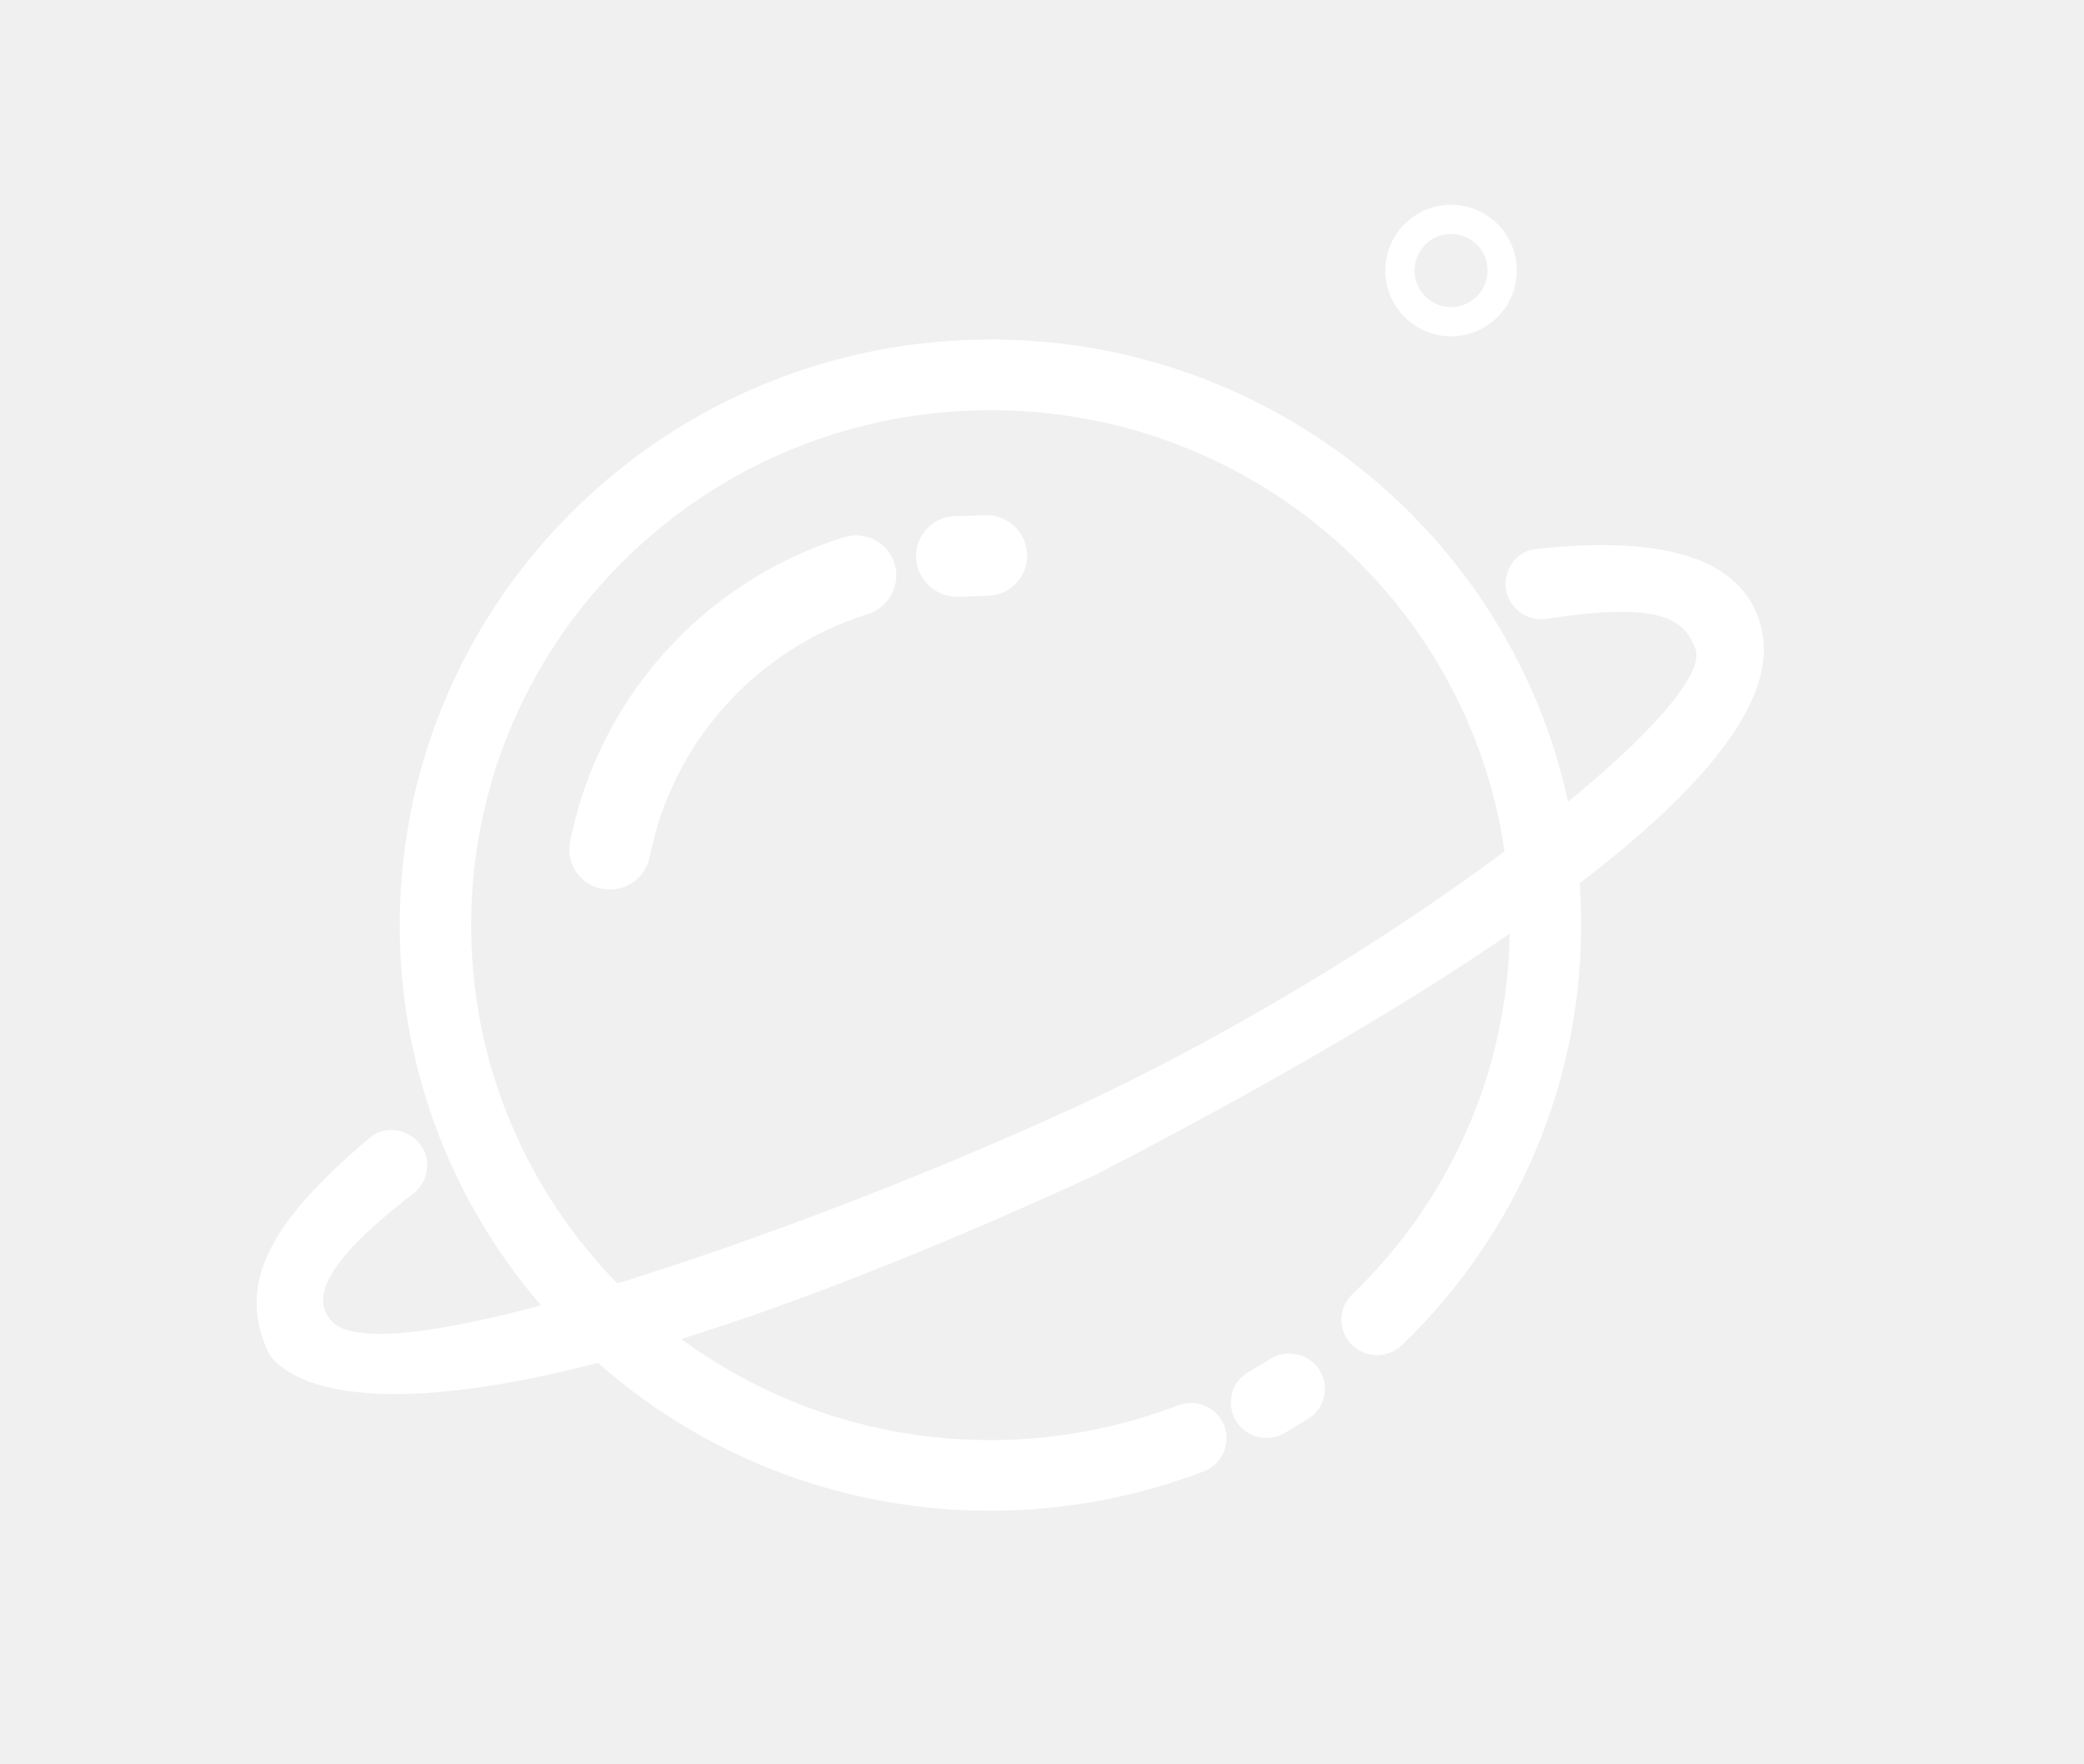
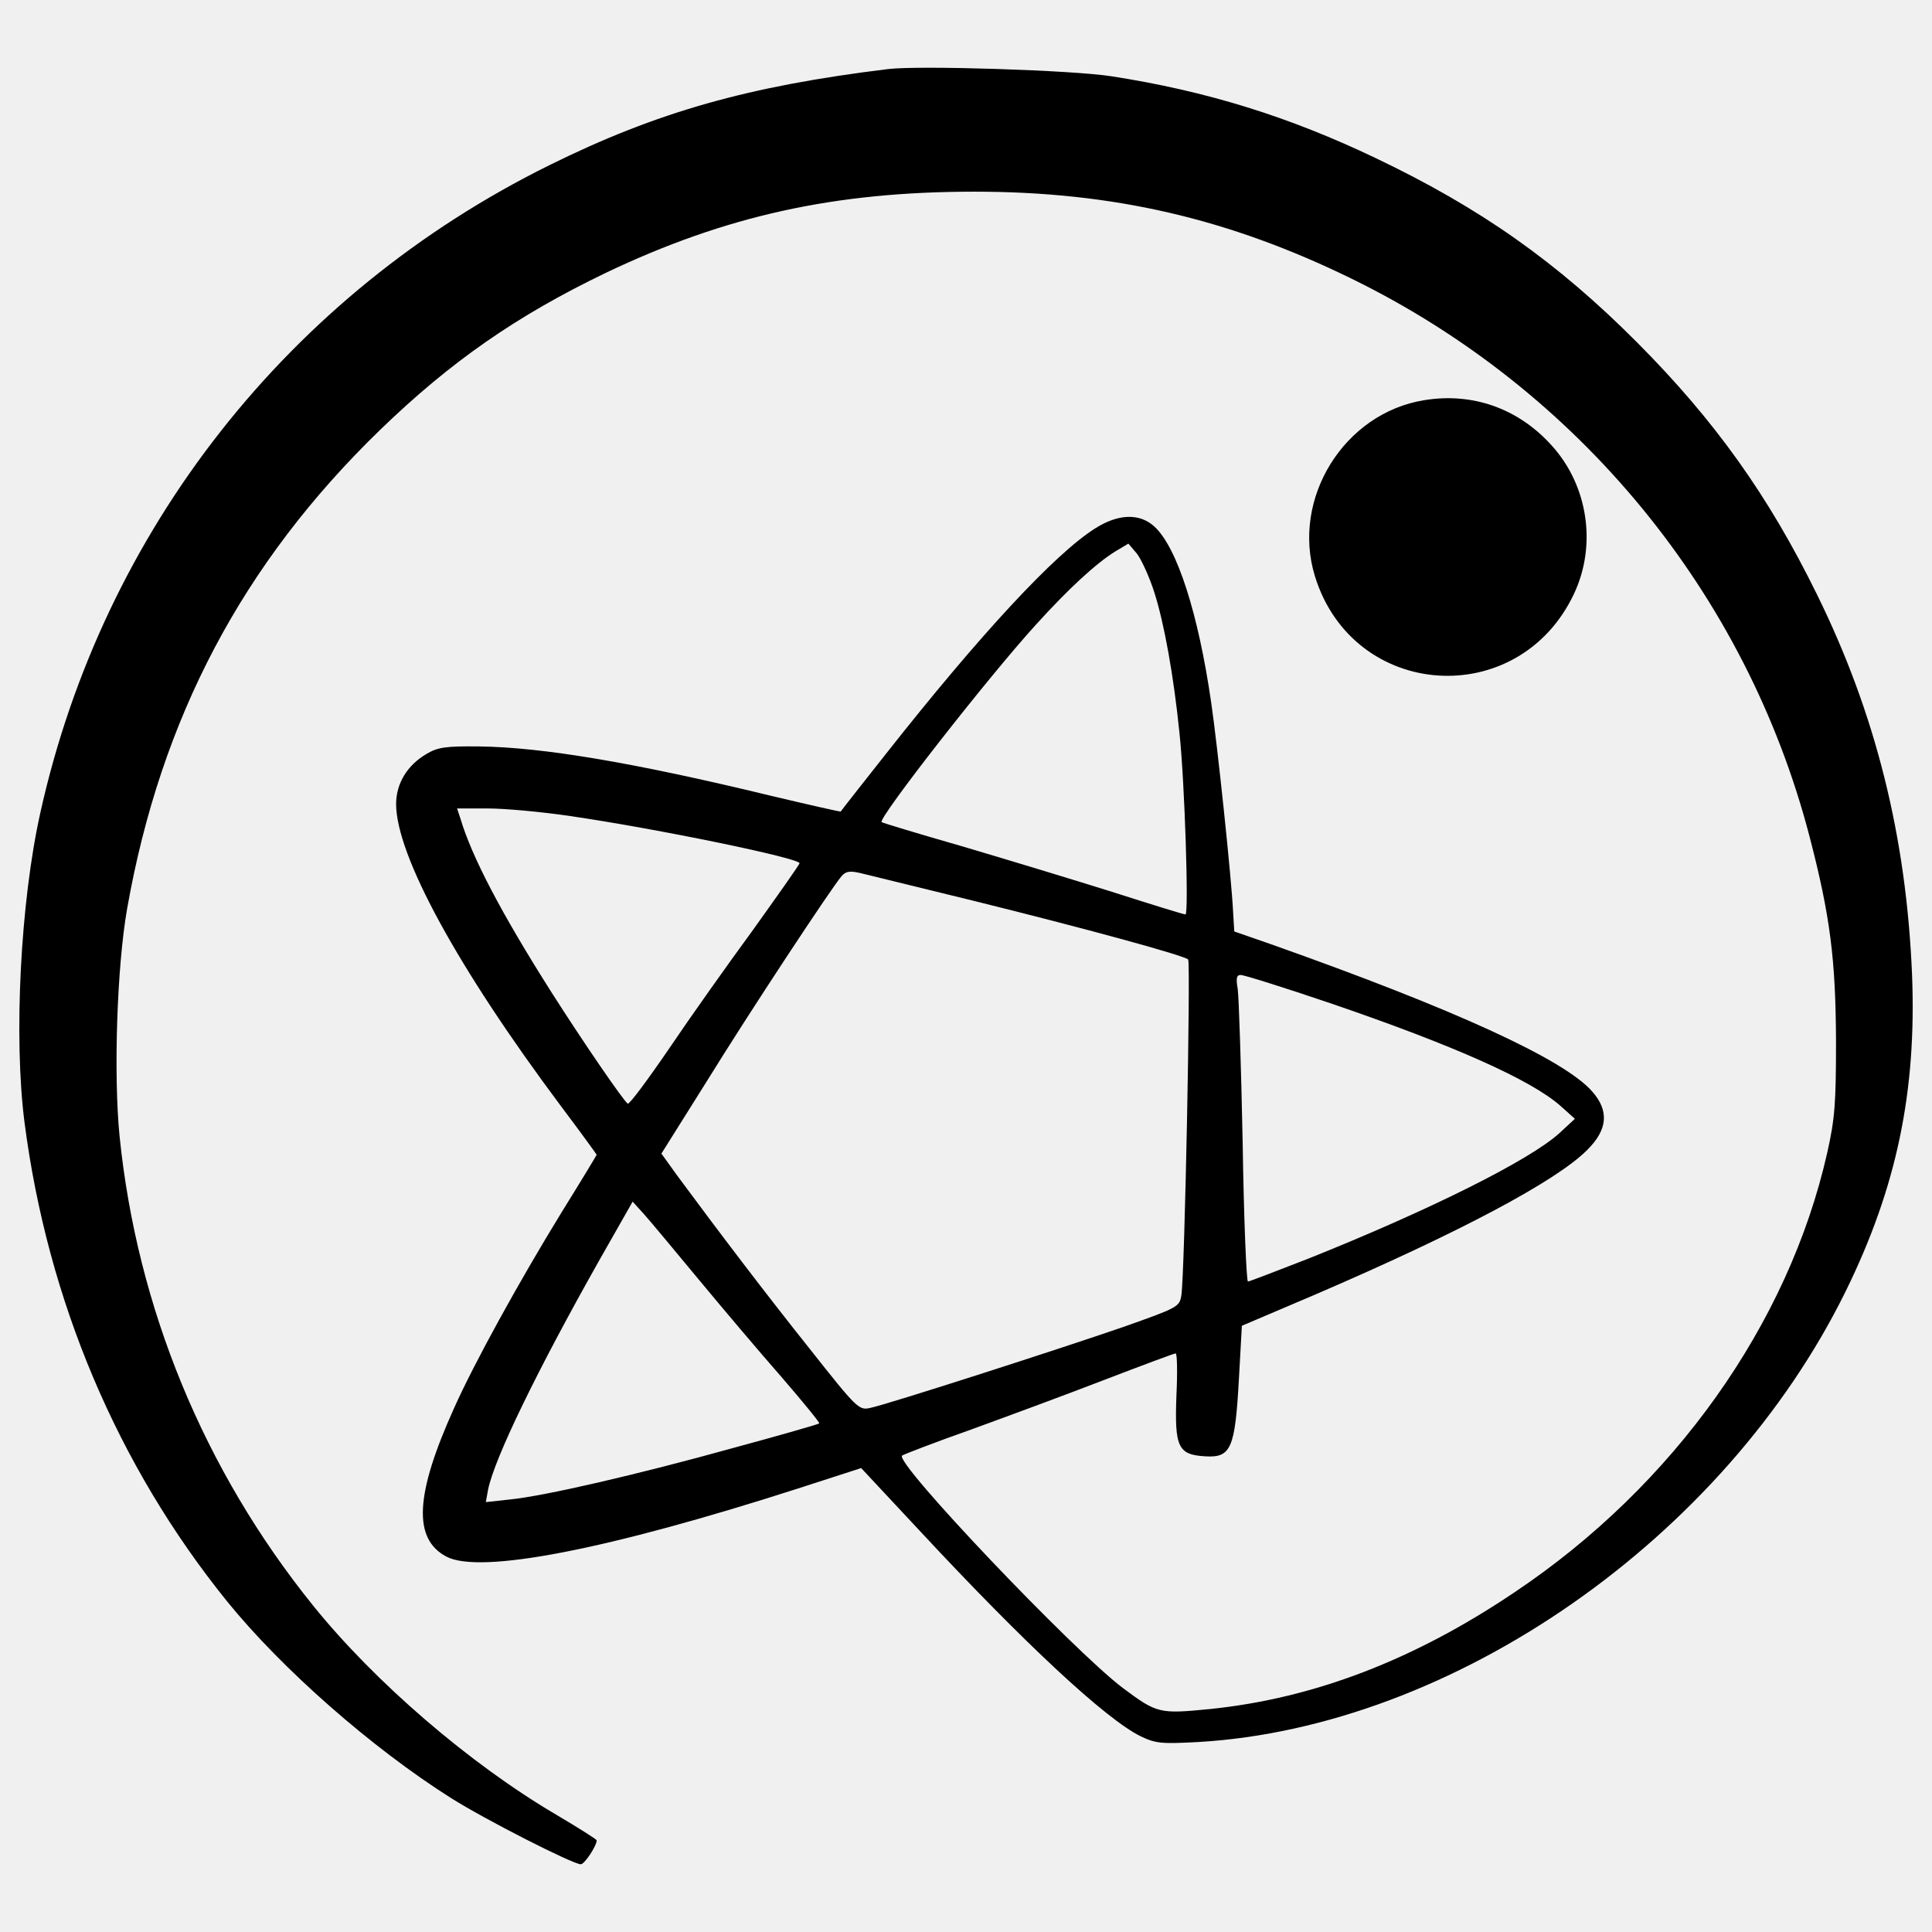
- <svg xmlns="http://www.w3.org/2000/svg" class="icon" width="32px" height="27.08px" viewBox="0 0 1210 1024" version="1.1">
-   <path d="M683.999 815.939c-12.389 4.779-25.039 8.674-38.07 11.807-21.364 5.14-43.451 7.951-65.9 8.333-166.537 2.771-303.698-128.848-306.449-293.92-2.751-165.111 129.993-301.188 296.53-303.959s303.718 128.868 306.469 293.96c1.385 83.57-32.107 162.2-91.441 219.386-8.232 7.871-8.413 20.902-0.422 29.055 7.971 8.092 21.083 8.293 29.296 0.361 67.386-64.896 105.556-154.409 103.99-249.504-3.112-187.781-159.208-337.451-348.575-334.299-189.387 3.132-340.403 157.923-337.291 345.664 3.112 187.781 159.188 337.431 348.575 334.279 25.521-0.422 50.559-3.614 74.916-9.457 14.778-3.514 29.276-7.992 43.331-13.413 10.662-4.096 15.963-16.023 11.827-26.585C706.708 817.084 694.661 811.863 683.999 815.939z" fill="#ffffff" />
-   <path d="M737.429 789.073c-4.016 2.55-8.152 4.98-12.469 7.469-9.899 5.642-13.232 18.252-7.57 28.031 5.723 9.859 18.393 13.232 28.292 7.51 4.839-2.751 9.477-5.522 14.035-8.413 9.618-6.064 12.429-18.774 6.305-28.372C759.858 785.82 747.047 782.989 737.429 789.073z" fill="#ffffff" />
-   <path d="M571.394 299.14c-5.381 0.321-10.823 0.422-16.425 0.502-13.051 0.161-23.292 10.762-23.071 23.653 0.261 12.951 10.983 23.292 23.894 23.131 6.285-0.06 12.449-0.281 18.593-0.602 12.931-0.683 22.77-11.726 21.987-24.657C595.509 308.316 584.366 298.417 571.394 299.14z" fill="#ffffff" />
-   <path d="M377.228 497.483c13.051-65.86 61.021-120.275 126.72-140.996 12.389-3.915 19.256-17.107 15.401-29.376-3.875-12.309-17.107-19.095-29.496-15.18-82.305 25.962-142.522 94.192-158.827 176.757-2.49 12.71 5.803 24.918 18.553 27.368C362.37 518.486 374.738 510.173 377.228 497.483" fill="#ffffff" />
-   <path d="M155.293 784.254c-17.65-39.857 1.626-74.875 59.535-123.808 8.694-7.269 22.007-5.14 28.974 3.835 6.887 8.975 5.1 21.826-3.915 28.794-56.403 43.251-57.848 62.928-46.925 74.353 30.159 31.504 264.905-49.174 420.961-119.873 195.009-88.268 384.216-237.698 370.381-271.19-6.104-14.758-16.063-28.111-86.26-17.067-11.084 1.747-21.866-5.863-23.613-17.148-1.747-11.064 5.823-22.228 17.188-23.352 75.518-8.413 123.286 5.582 131.579 48.371 10.682 55.017-67.265 149.309-387.81 315.324C193.684 885.212 155.293 784.254 155.293 784.254z" fill="#ffffff" />
-   <path d="M842.504 118.889c-21.043 0-38.171 17.148-38.171 38.171 0 21.083 17.148 38.191 38.171 38.191 21.063 0 38.191-17.107 38.191-38.191C880.695 136.037 863.567 118.889 842.504 118.889zM842.504 178.283c-11.706 0-21.204-9.518-21.204-21.224 0-11.706 9.497-21.204 21.204-21.204s21.224 9.497 21.224 21.204C863.728 168.786 854.21 178.283 842.504 178.283z" fill="#ffffff" />
+ <svg xmlns="http://www.w3.org/2000/svg" version="1.1" x="0px" y="0px" viewBox="0 0 1000 1000" enable-background="new 0 0 1000 1000" xml:space="preserve">
+   <g>
+     <g transform="translate(0,511) scale(0.1,-0.1)">
+       <path d="M4596.6,4752.5c-720.8-88.1-1194.8-221.3-1753-497.5C1496.1,3589,534.4,2366.8,209.3,905.7C105.5,441.5,70.2-259.7,127-700.4c119.5-922.5,481.8-1776.5,1047.9-2477.7c284-350.6,750.2-759.9,1159.5-1018.5c176.3-111.6,630.7-342.8,671.8-342.8c19.6,0,82.3,96,82.3,123.4c0,5.9-94,64.6-209.6,133.2c-446.6,262.5-938.2,685.5-1257.4,1081.2c-566,701.2-912.7,1543.4-1002.8,2432.6c-31.3,319.2-13.7,873.6,39.2,1175.2c174.3,987.2,597.4,1788.2,1308.4,2477.7c366.3,354.5,707.1,591.5,1171.3,814.8c617,293.8,1181.1,419.2,1905.7,419.2c716.9,0,1316.2-139.1,1952.8-450.5c1177.1-575.8,2042.8-1631.5,2370-2887c107.7-413.3,135.2-638.5,137.1-1059.6c0-319.3-5.9-401.5-45.1-575.8c-199.8-887.3-793.3-1723.6-1617.8-2275.9c-522.9-352.6-1042-550.4-1578.7-605.2c-260.5-25.5-272.3-23.5-450.5,109.7C5554.4-3432.7,4628-2459.2,4669.1-2424c7.8,5.9,170.4,68.6,358.4,135.1c188,68.5,501.4,184.1,693.4,258.5c193.9,74.4,356.5,135.2,364.3,135.2s9.8-99.9,3.9-219.4c-9.8-266.4,7.8-305.5,150.8-313.4c131.2-7.8,152.7,41.1,172.3,393.7l15.7,282.1l381.9,162.6c746.2,321.2,1243.7,585.6,1404.3,746.2c107.7,105.8,115.6,203.7,27.4,303.6c-144.9,166.5-714.9,427-1666.8,763.9l-186.1,64.6l-5.9,97.9c-7.8,172.4-82.3,875.5-113.6,1087c-66.6,460.3-176.3,803-293.8,910.8c-76.4,70.5-188,66.6-307.5-9.8c-207.6-131.2-593.5-546.5-1081.2-1165.4c-127.3-160.6-233.1-295.8-235-299.7c-2-2-166.5,35.3-364.3,82.3c-703.2,170.4-1179.1,250.7-1506.2,254.6c-174.3,2-215.4-3.9-274.2-39.2c-99.9-58.8-156.7-152.8-156.7-260.5c2-264.4,315.3-842.2,854-1563c101.8-135.1,184.1-248.8,184.1-250.7c0-2-80.3-135.1-180.2-295.8c-221.3-360.4-454.4-783.5-558.2-1016.5c-201.7-446.6-213.5-675.7-39.2-767.8c174.3-92.1,832.4,35.3,1819.6,352.6l327.1,105.8l303.6-325.2c544.5-585.6,963.7-975.4,1143.8-1063.5c78.3-37.2,107.7-39.2,295.8-29.4C7520.9-3830.3,8925.2-2852.9,9554-1572c264.4,538.6,366.3,1034.2,342.8,1635.5c-29.4,714.9-188,1351.5-491.6,1968.4c-250.7,511.2-528.8,901-930.4,1304.5c-415.3,417.2-812.8,697.3-1355.4,955.8c-446.5,213.5-873.5,346.7-1367.1,423.1C5554.4,4746.6,4759.2,4772.1,4596.6,4752.5z M5975.5,2041.7c50.9-160.6,99.9-432.9,129.3-724.7c27.4-254.6,49-940.1,31.3-940.1c-9.8,0-180.2,52.9-381.9,117.5c-199.8,62.7-548.4,168.4-773.7,235c-225.2,64.6-413.3,121.4-417.2,125.4c-19.6,19.6,554.3,754.1,799.1,1022.4c168.4,186.1,311.4,317.3,409.4,378l68.6,41.1l45-52.9C5908.9,2212.1,5950.1,2122,5975.5,2041.7z M2951.4,886.1c444.6-64.6,1196.7-219.4,1186.9-244.8c-3.9-11.8-113.6-166.5-240.9-344.7c-129.3-176.3-325.1-452.4-434.8-615c-109.7-160.6-205.7-289.9-213.5-284c-21.5,13.7-231.1,319.2-395.6,577.8c-258.5,407.4-411.3,699.2-470.1,897.1l-17.6,52.9h160.6C2614.5,925.3,2806.4,907.7,2951.4,886.1z M5039.3,447.4c577.8-143,1087-282,1110.5-303.6c13.7-13.7-17.6-1631.6-35.2-1739.3c-9.8-58.8-17.6-62.7-299.7-162.6c-317.3-109.7-1216.3-399.6-1310.3-419.2c-58.8-13.7-68.6-3.9-313.4,305.6c-231.1,289.9-472,607.2-687.5,899L3423.4-861l231.1,368.2c231.1,374.1,650.3,1008.7,701.2,1067.5c21.5,25.5,43.1,29.4,99.9,15.7C4494.8,580.6,4759.2,515.9,5039.3,447.4z M6882.4-81.5c642.4-219.4,1042-397.6,1194.8-532.8l74.4-66.6l-80.3-74.4c-152.8-139.1-665.9-395.7-1296.6-648.3c-166.5-64.6-307.5-119.5-315.3-119.5s-21.5,323.2-27.4,720.8C6424-406.6,6412.3-50.1,6406.4-9c-9.8,56.8-5.9,72.5,15.6,72.5C6439.7,63.5,6645.4-1.2,6882.4-81.5z M3615.4-1511.3c123.4-148.8,315.3-376.1,428.9-505.3c111.6-129.3,199.8-237,195.9-240.9c-2-3.9-199.8-60.7-438.7-125.4c-507.3-141-985.2-250.7-1161.5-268.3l-125.4-13.7l11.7,64.6c33.3,162.6,252.7,615,577.8,1190.9l170.4,299.7l58.8-64.6C3366.6-1211.6,3492-1362.4,3615.4-1511.3z" />
+       <path d="M7372,3038.7c-415.2-66.6-689.4-509.2-566.1-910.8c197.9-642.4,1055.7-699.2,1341.7-90.1c117.5,250.7,72.5,558.2-115.5,765.8C7859.7,2995.6,7622.8,3079.8,7372,3038.7z" />
+     </g>
+   </g>
</svg>
